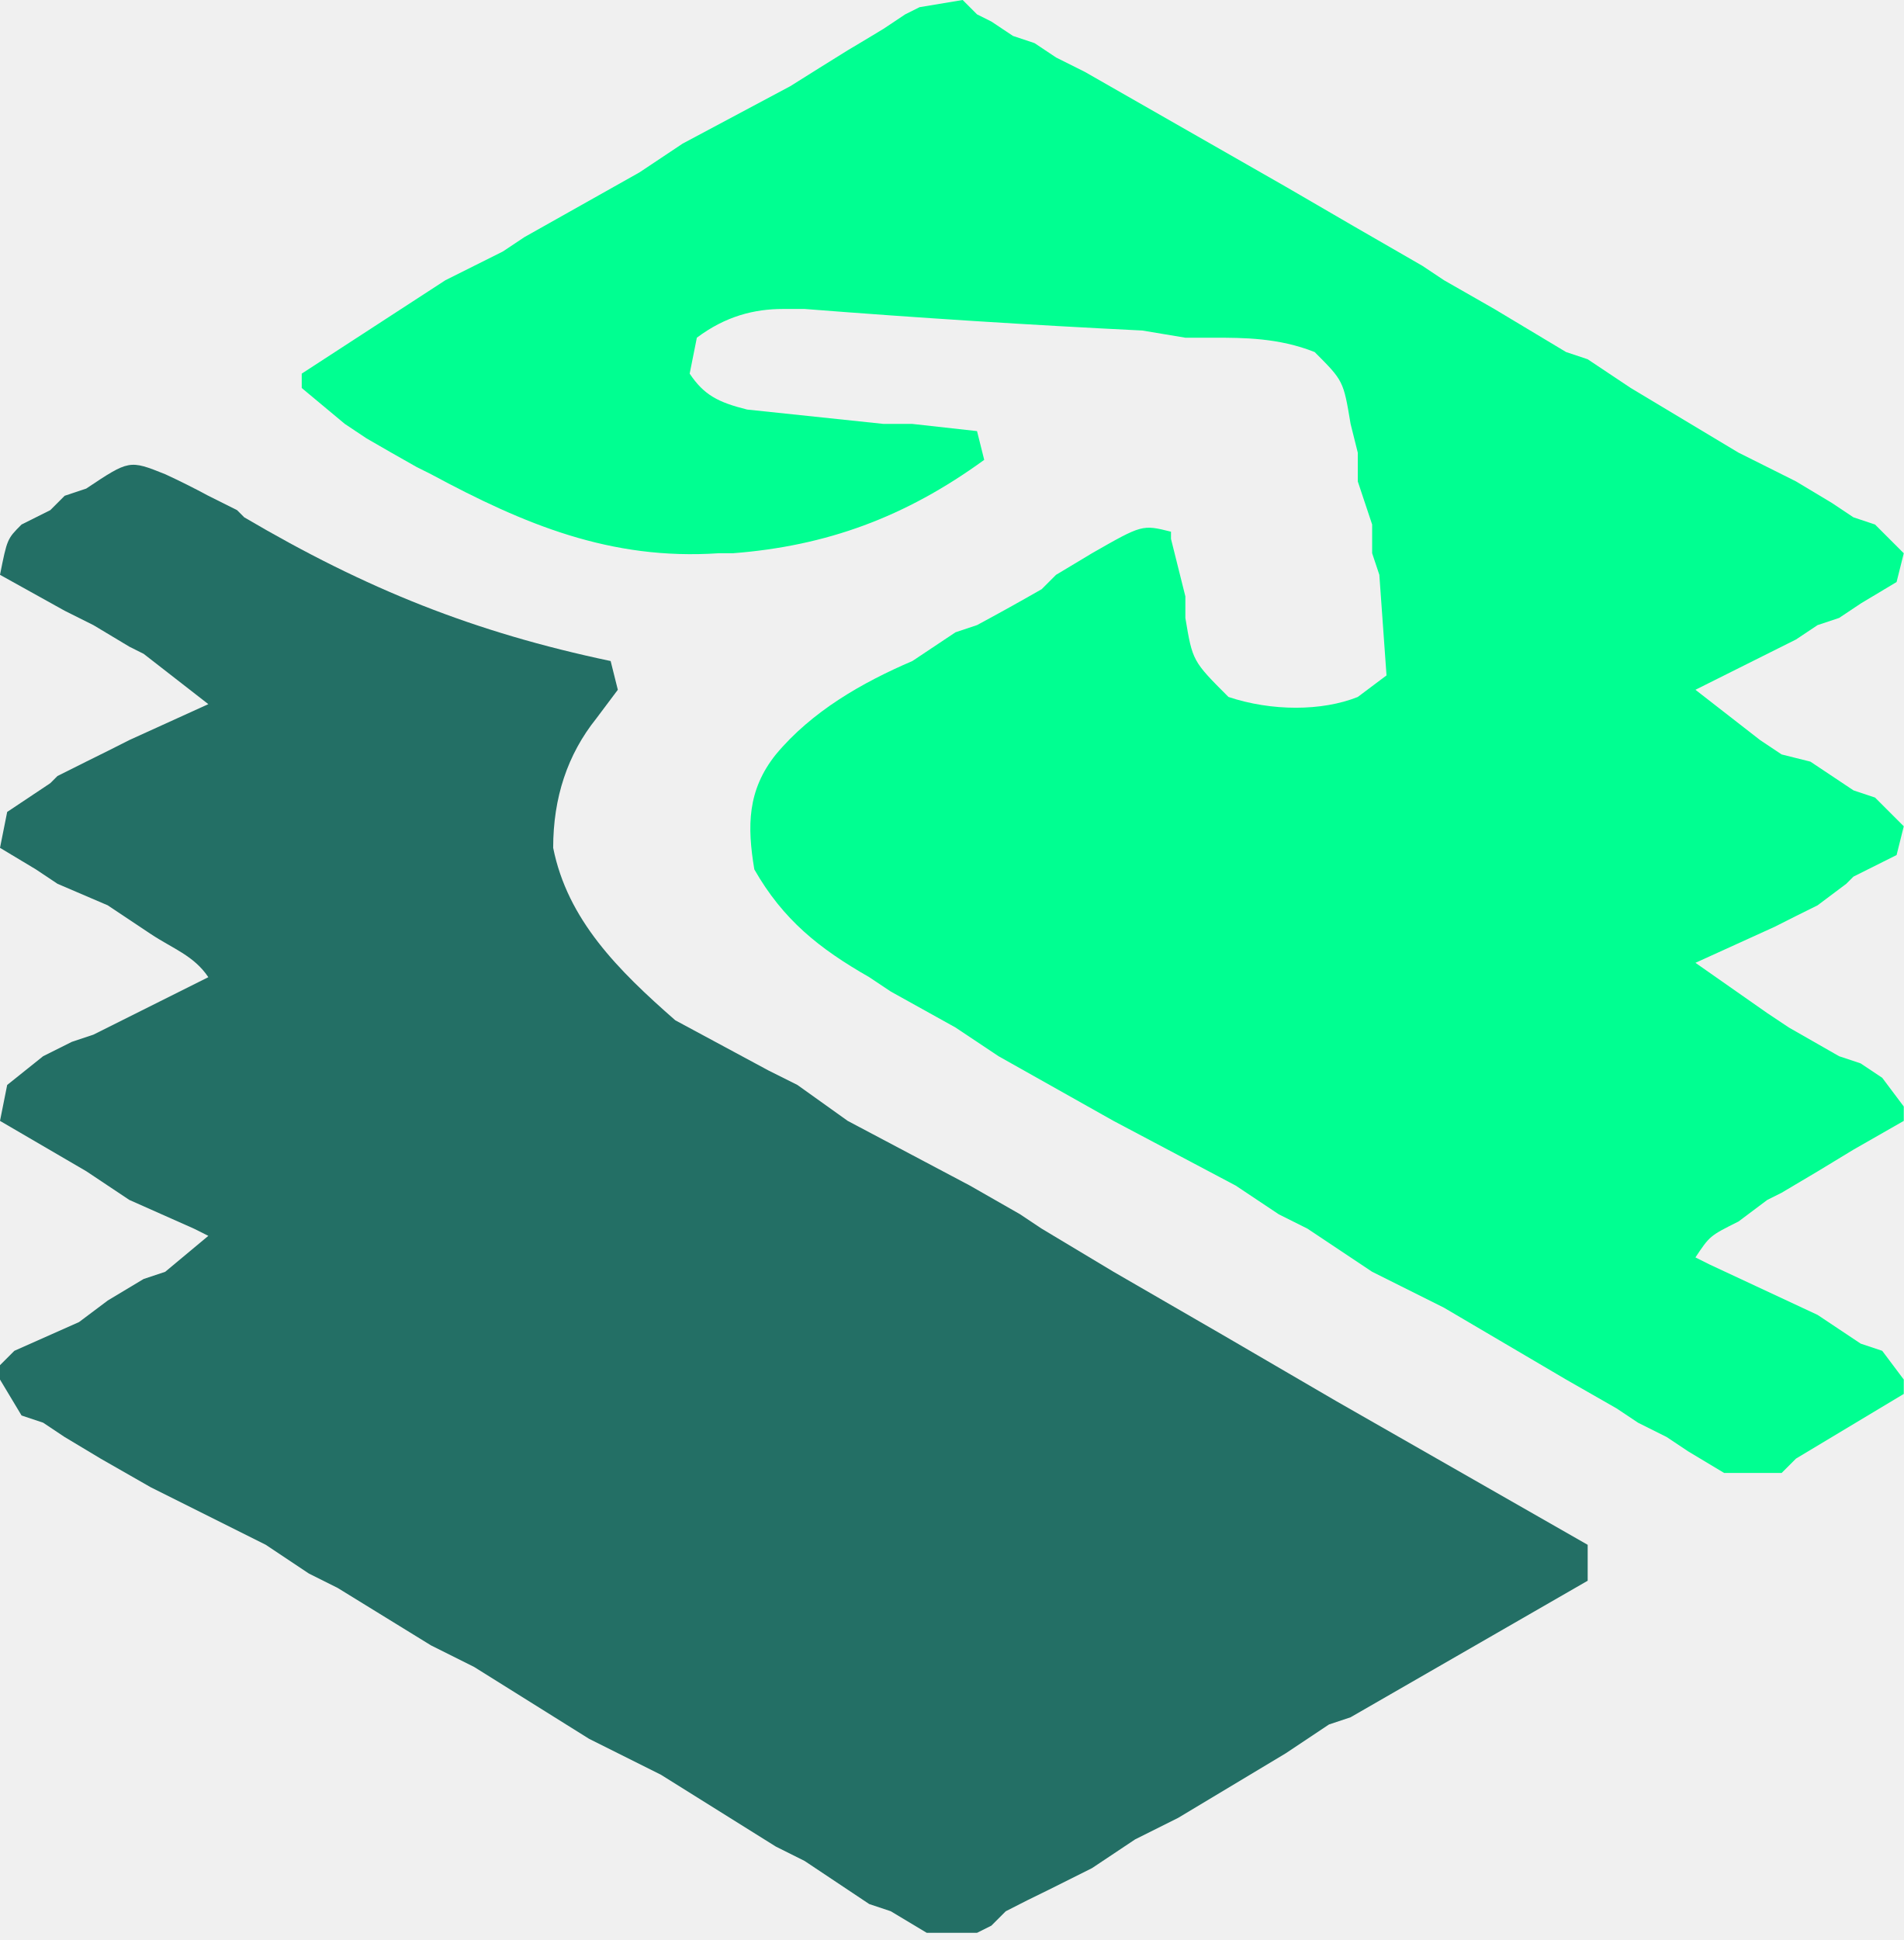
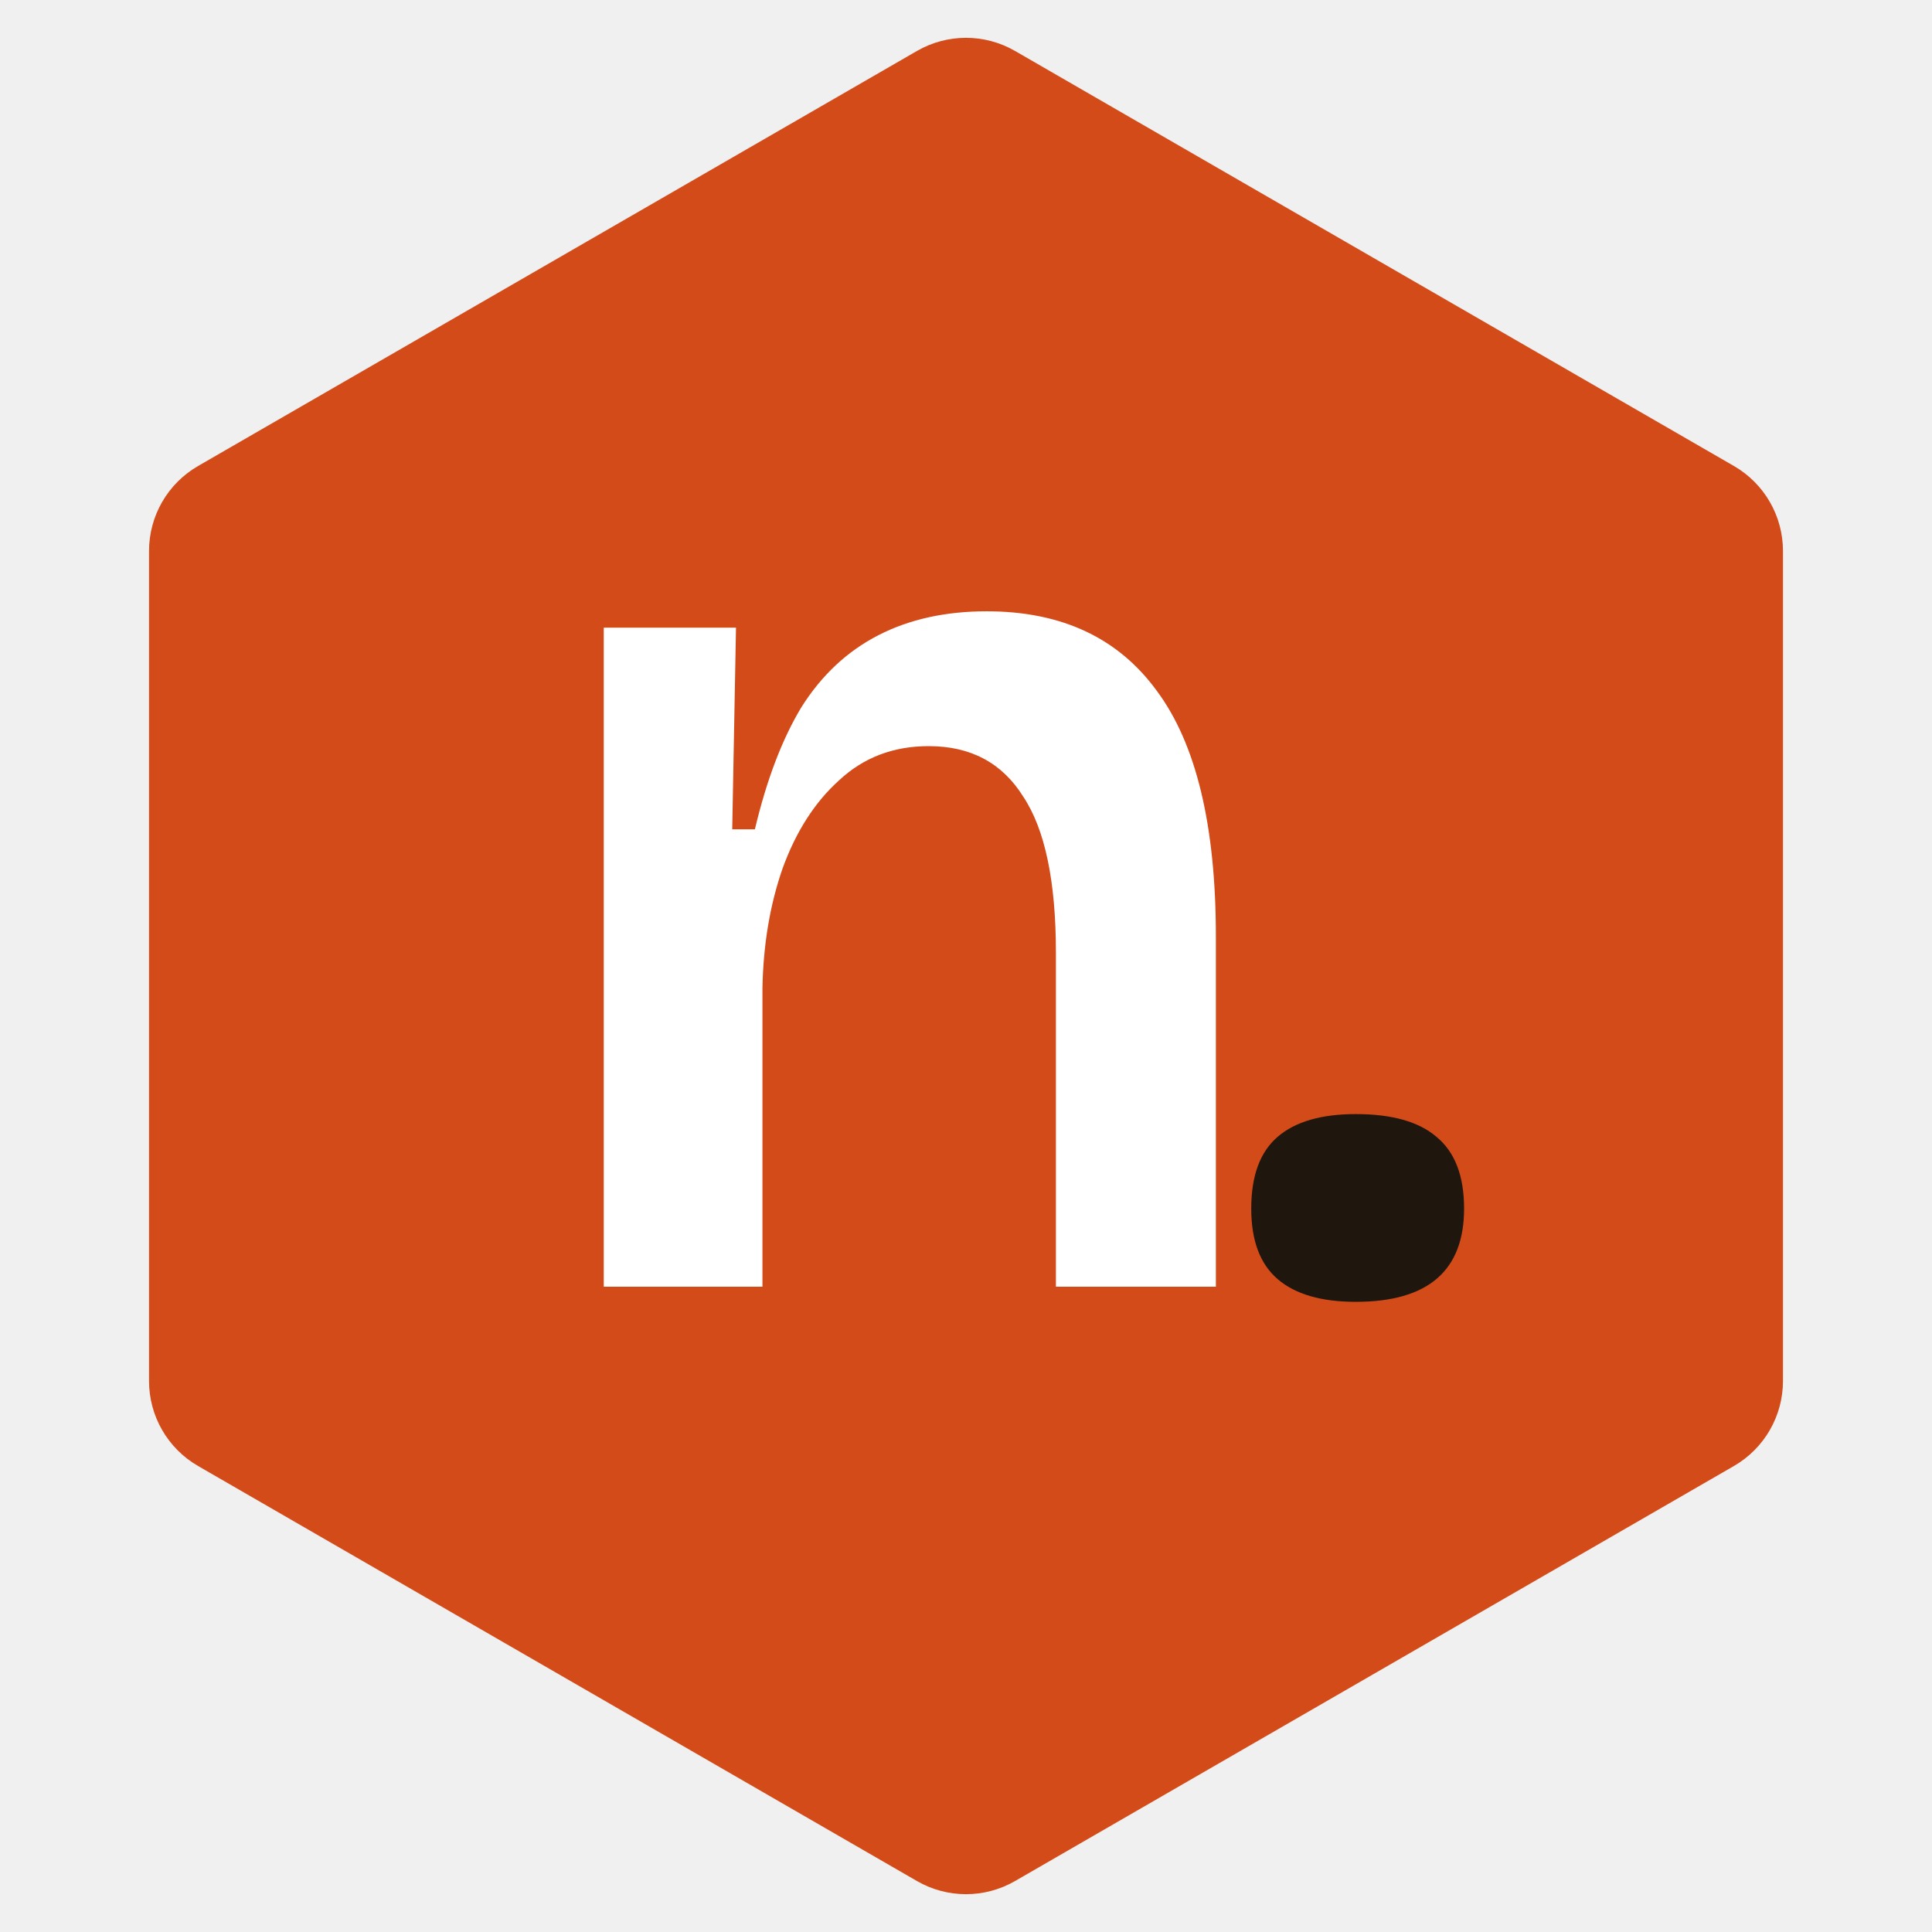
- <svg xmlns="http://www.w3.org/2000/svg" width="265" height="270" fill="none">
-   <path fill="#236F65" d="M23 66a108 108 0 0 1 6 3l4 2 1 1c17 10 32 16 51 20l1 4-3 4c-4 5-6 11-6 18 2 10 9 17 17 24l13 7 4 2 7 5 17 9 7 4 3 2 10 6a5378 5378 0 0 1 31 18l35 20v5l-33 19-3 1-6 4a17390 17390 0 0 0-15 9l-6 3-6 4a1314 1314 0 0 1-6 3 232 232 0 0 0-6 3l-2 2-2 1h-7l-5-3-3-1-3-2a6979 6979 0 0 0-6-4l-4-2-16-10-6-3-4-2-16-10-6-3-13-8-4-2-6-4-16-8a1554 1554 0 0 1-7-4 567 567 0 0 0-5-3l-3-2-3-1-3-5v-2l2-2 9-4 4-3 5-3 3-1 6-5-2-1-9-4-3-2-3-2a5864 5864 0 0 1-12-7l1-5 5-4 4-2 3-1 4-2 12-6c-2-3-5-4-8-6l-3-2-3-2-7-3-3-2-5-3 1-5 6-4 1-1a333 333 0 0 1 4-2 427 427 0 0 0 6-3l11-5-9-7-2-1-5-3-4-2a3453 3453 0 0 0-9-5c1-5 1-5 3-7l2-1 2-1 2-2 3-1c6-4 6-4 11-2" />
-   <path fill="#00FF91" d="m134 0 2 2 2 1 3 2 3 1 3 2 4 2 28 16a3053 3053 0 0 0 19 11l3 2 7 4 10 6 3 1 6 4 15 9 8 4 5 3 3 2 3 1 4 4-1 4-5 3-3 2-3 1-3 2-14 7 9 7 3 2 4 1 6 4 3 1 4 4-1 4-6 3-1 1-4 3a543 543 0 0 0-6 3l-11 5 10 7 3 2 7 4 3 1 3 2 3 4v2a6400 6400 0 0 1-7 4 574 574 0 0 1-10 6l-2 1a698 698 0 0 1-4 3c-4 2-4 2-6 5l2 1 15 7 3 2 3 2 3 1 3 4v2l-15 9-2 2h-8l-5-3-3-2-4-2-3-2a3503 3503 0 0 1-7-4l-17-10-6-3-4-2-9-6-4-2-6-4-17-9a6870 6870 0 0 1-16-9 3608 3608 0 0 0-6-4 2426 2426 0 0 1-9-5l-3-2c-7-4-12-8-16-15-1-6-1-11 3-16 5-6 12-10 19-13l6-4 3-1a381 381 0 0 0 9-5l2-2a541 541 0 0 0 5-3c7-4 7-4 11-3v1l2 8v3c1 6 1 6 6 11 6 2 13 2 18 0l4-3-1-14-1-3a856 856 0 0 0 0-4l-2-6v-4l-1-4c-1-6-1-6-5-10-5-2-10-2-14-2h-4a1301 1301 0 0 0-6-1 1599 1599 0 0 1-47-3h-3c-4 0-8 1-12 4l-1 5c2 3 4 4 8 5l19 2h4l9 1 1 4c-11 8-22 12-35 13h-2c-15 1-27-4-40-11l-2-1a594 594 0 0 1-7-4l-3-2-6-5v-2l20-13 8-4 3-2 16-9 6-4 15-8a1370 1370 0 0 1 8-5 506 506 0 0 0 5-3l3-2 2-1 6-1" />
+ <svg xmlns="http://www.w3.org/2000/svg" width="512" height="512" viewBox="0 0 512 512" fill="none">
+   <path d="M243 13.506C251.044 8.861 260.956 8.861 269 13.506L459.506 123.494C467.551 128.139 472.506 136.722 472.506 146.011V365.989C472.506 375.278 467.551 383.861 459.506 388.506L269 498.494C260.956 503.139 251.044 503.139 243 498.494L52.494 388.506C44.449 383.861 39.494 375.278 39.494 365.989V146.011C39.494 136.722 44.449 128.139 52.494 123.494L243 13.506Z" fill="#D44B1A" />
+   <path d="M160 340.993V166.341H195.048L194.046 219.772H200.054C203.17 206.637 207.286 195.839 212.405 187.38C217.745 178.92 224.532 172.575 232.766 168.345C240.999 164.115 250.568 162 261.471 162C281.276 162 296.296 169.013 306.533 183.038C316.991 197.064 322.22 218.77 322.22 248.157V340.993H279.83V252.498C279.83 233.575 276.937 219.772 271.151 211.089C265.588 202.184 257.243 197.732 246.117 197.732C236.771 197.732 228.871 200.737 222.418 206.748C215.965 212.536 210.958 220.328 207.398 230.124C204.06 239.697 202.28 250.272 202.057 261.849V340.993H160Z" fill="white" />
+   <path d="M359.294 345C350.171 345 343.273 342.996 338.6 338.989C333.926 334.982 331.59 328.748 331.59 320.288C331.59 311.606 333.926 305.261 338.6 301.254C343.273 297.246 350.171 295.243 359.294 295.243C368.863 295.243 375.984 297.246 380.657 301.254C385.552 305.261 388 311.606 388 320.288C388 336.763 378.431 345 359.294 345Z" fill="#1F170D" />
</svg>
